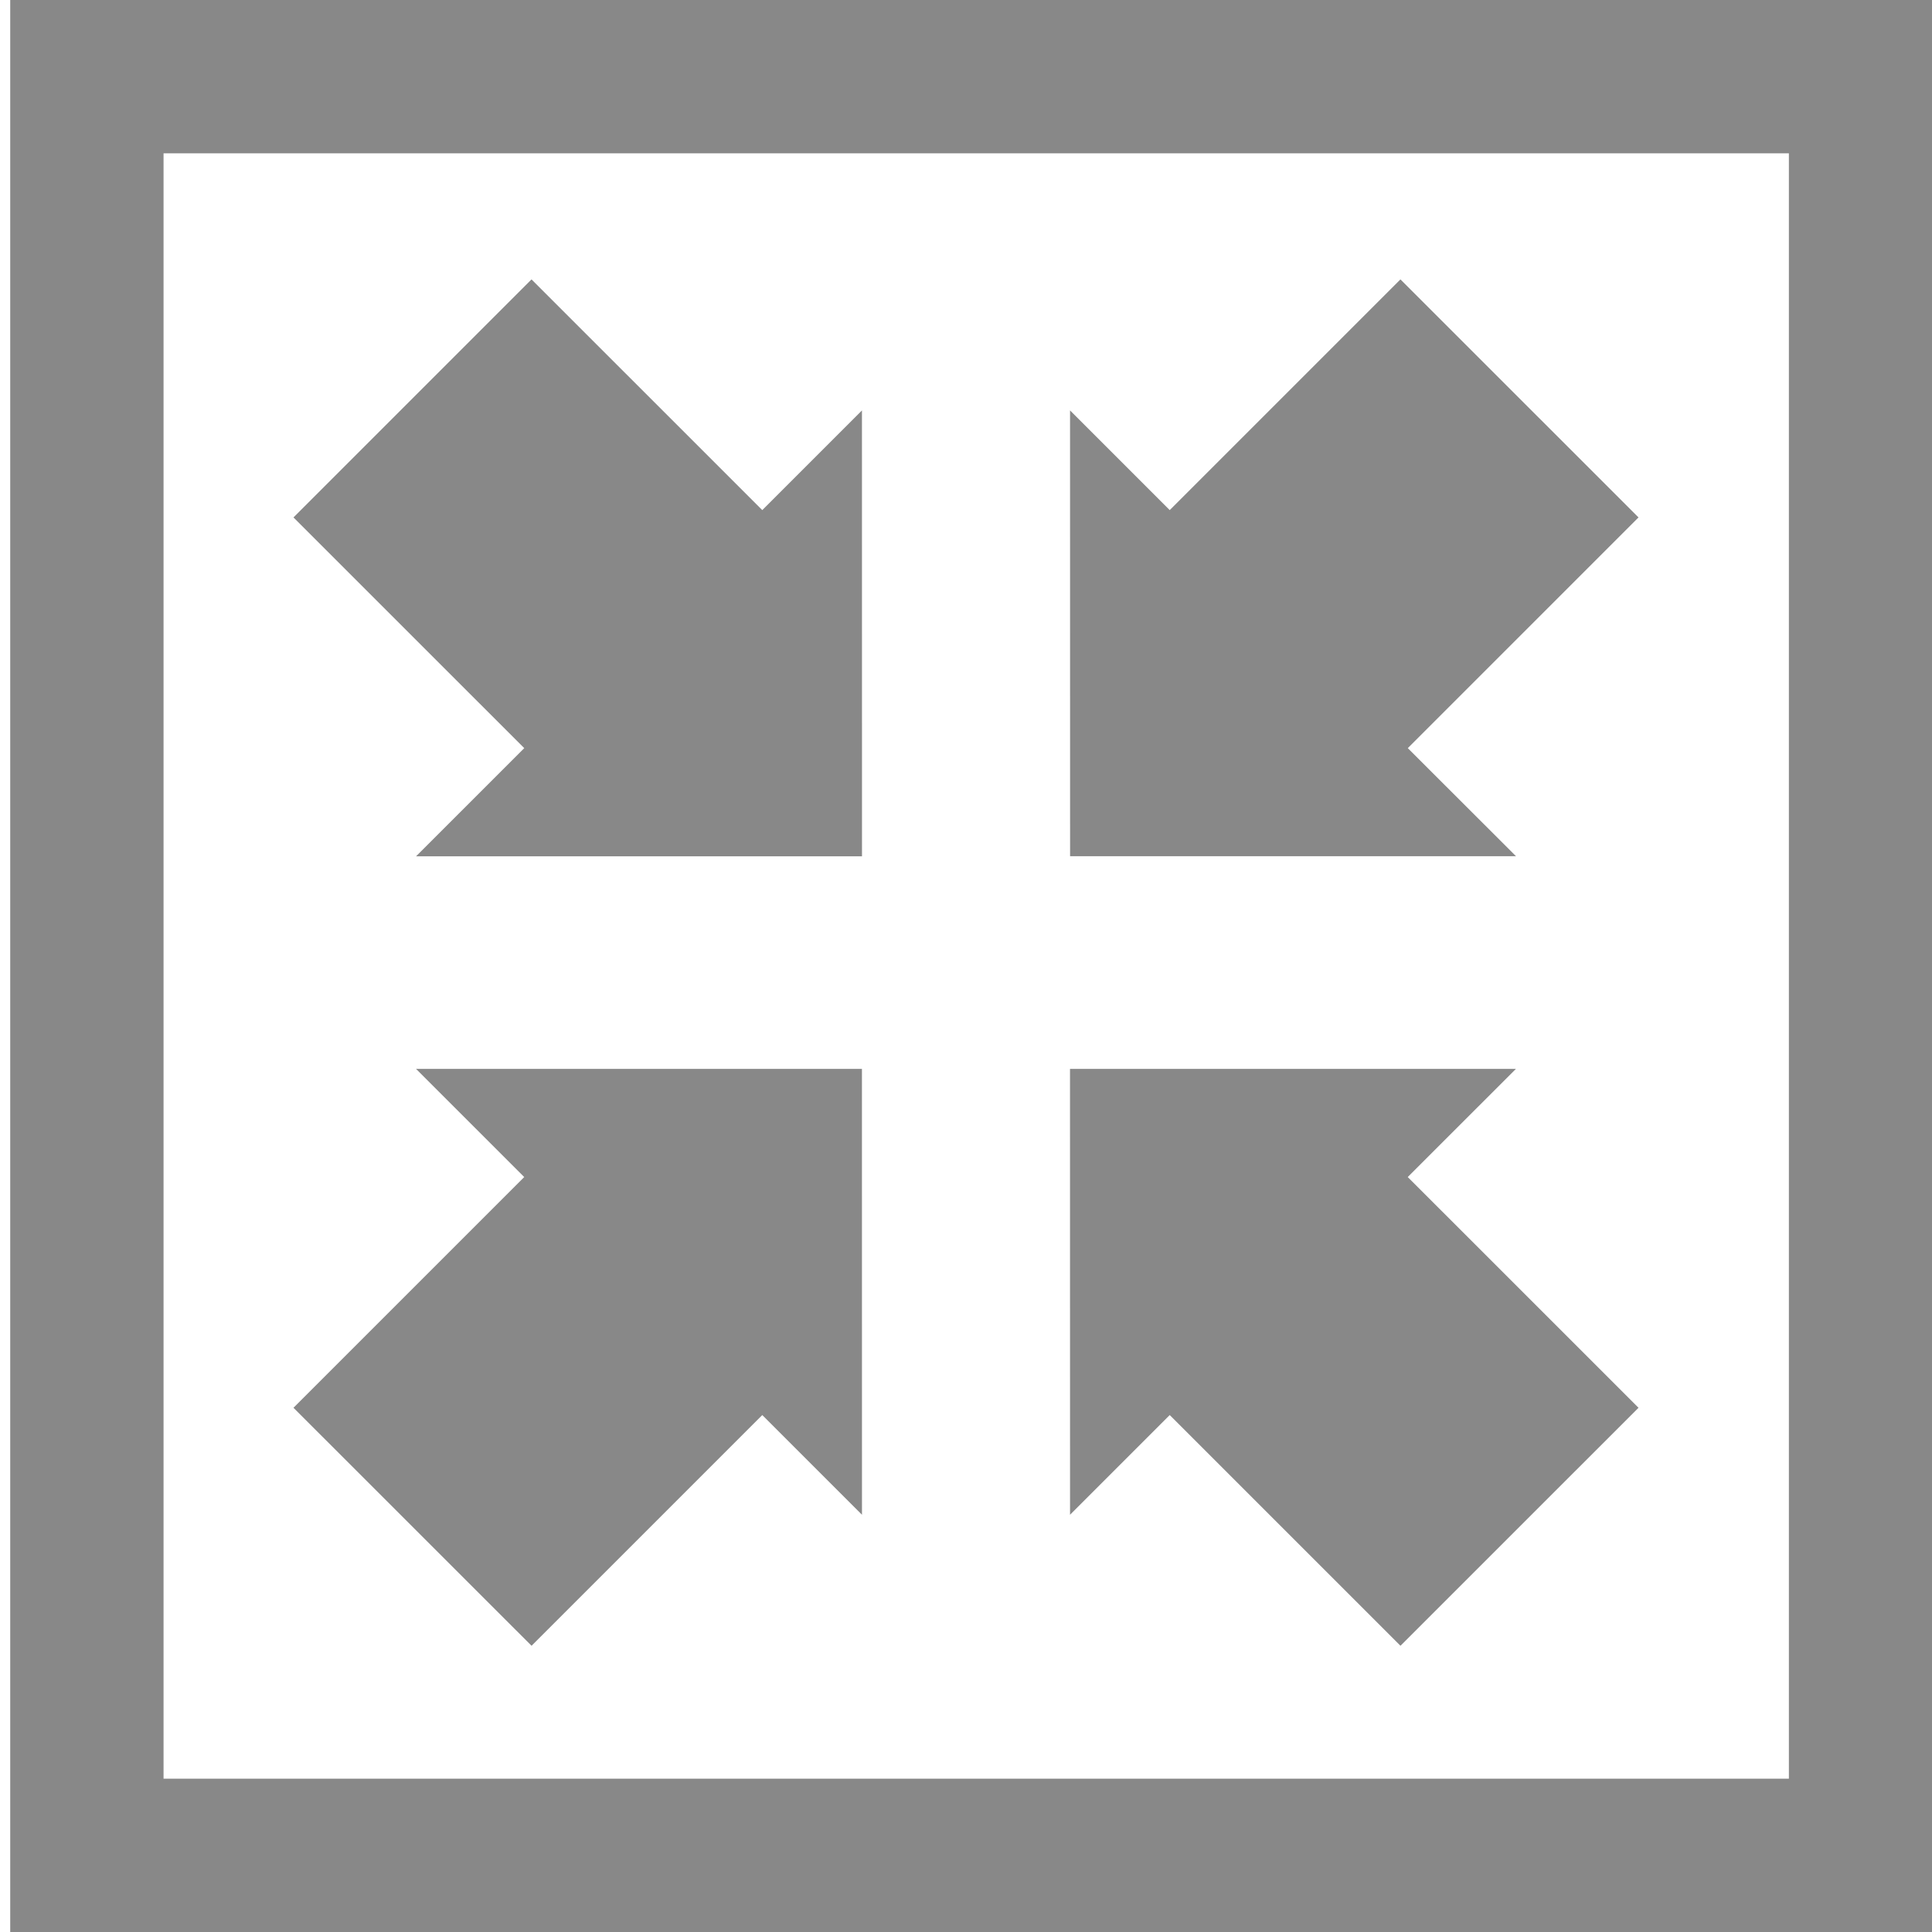
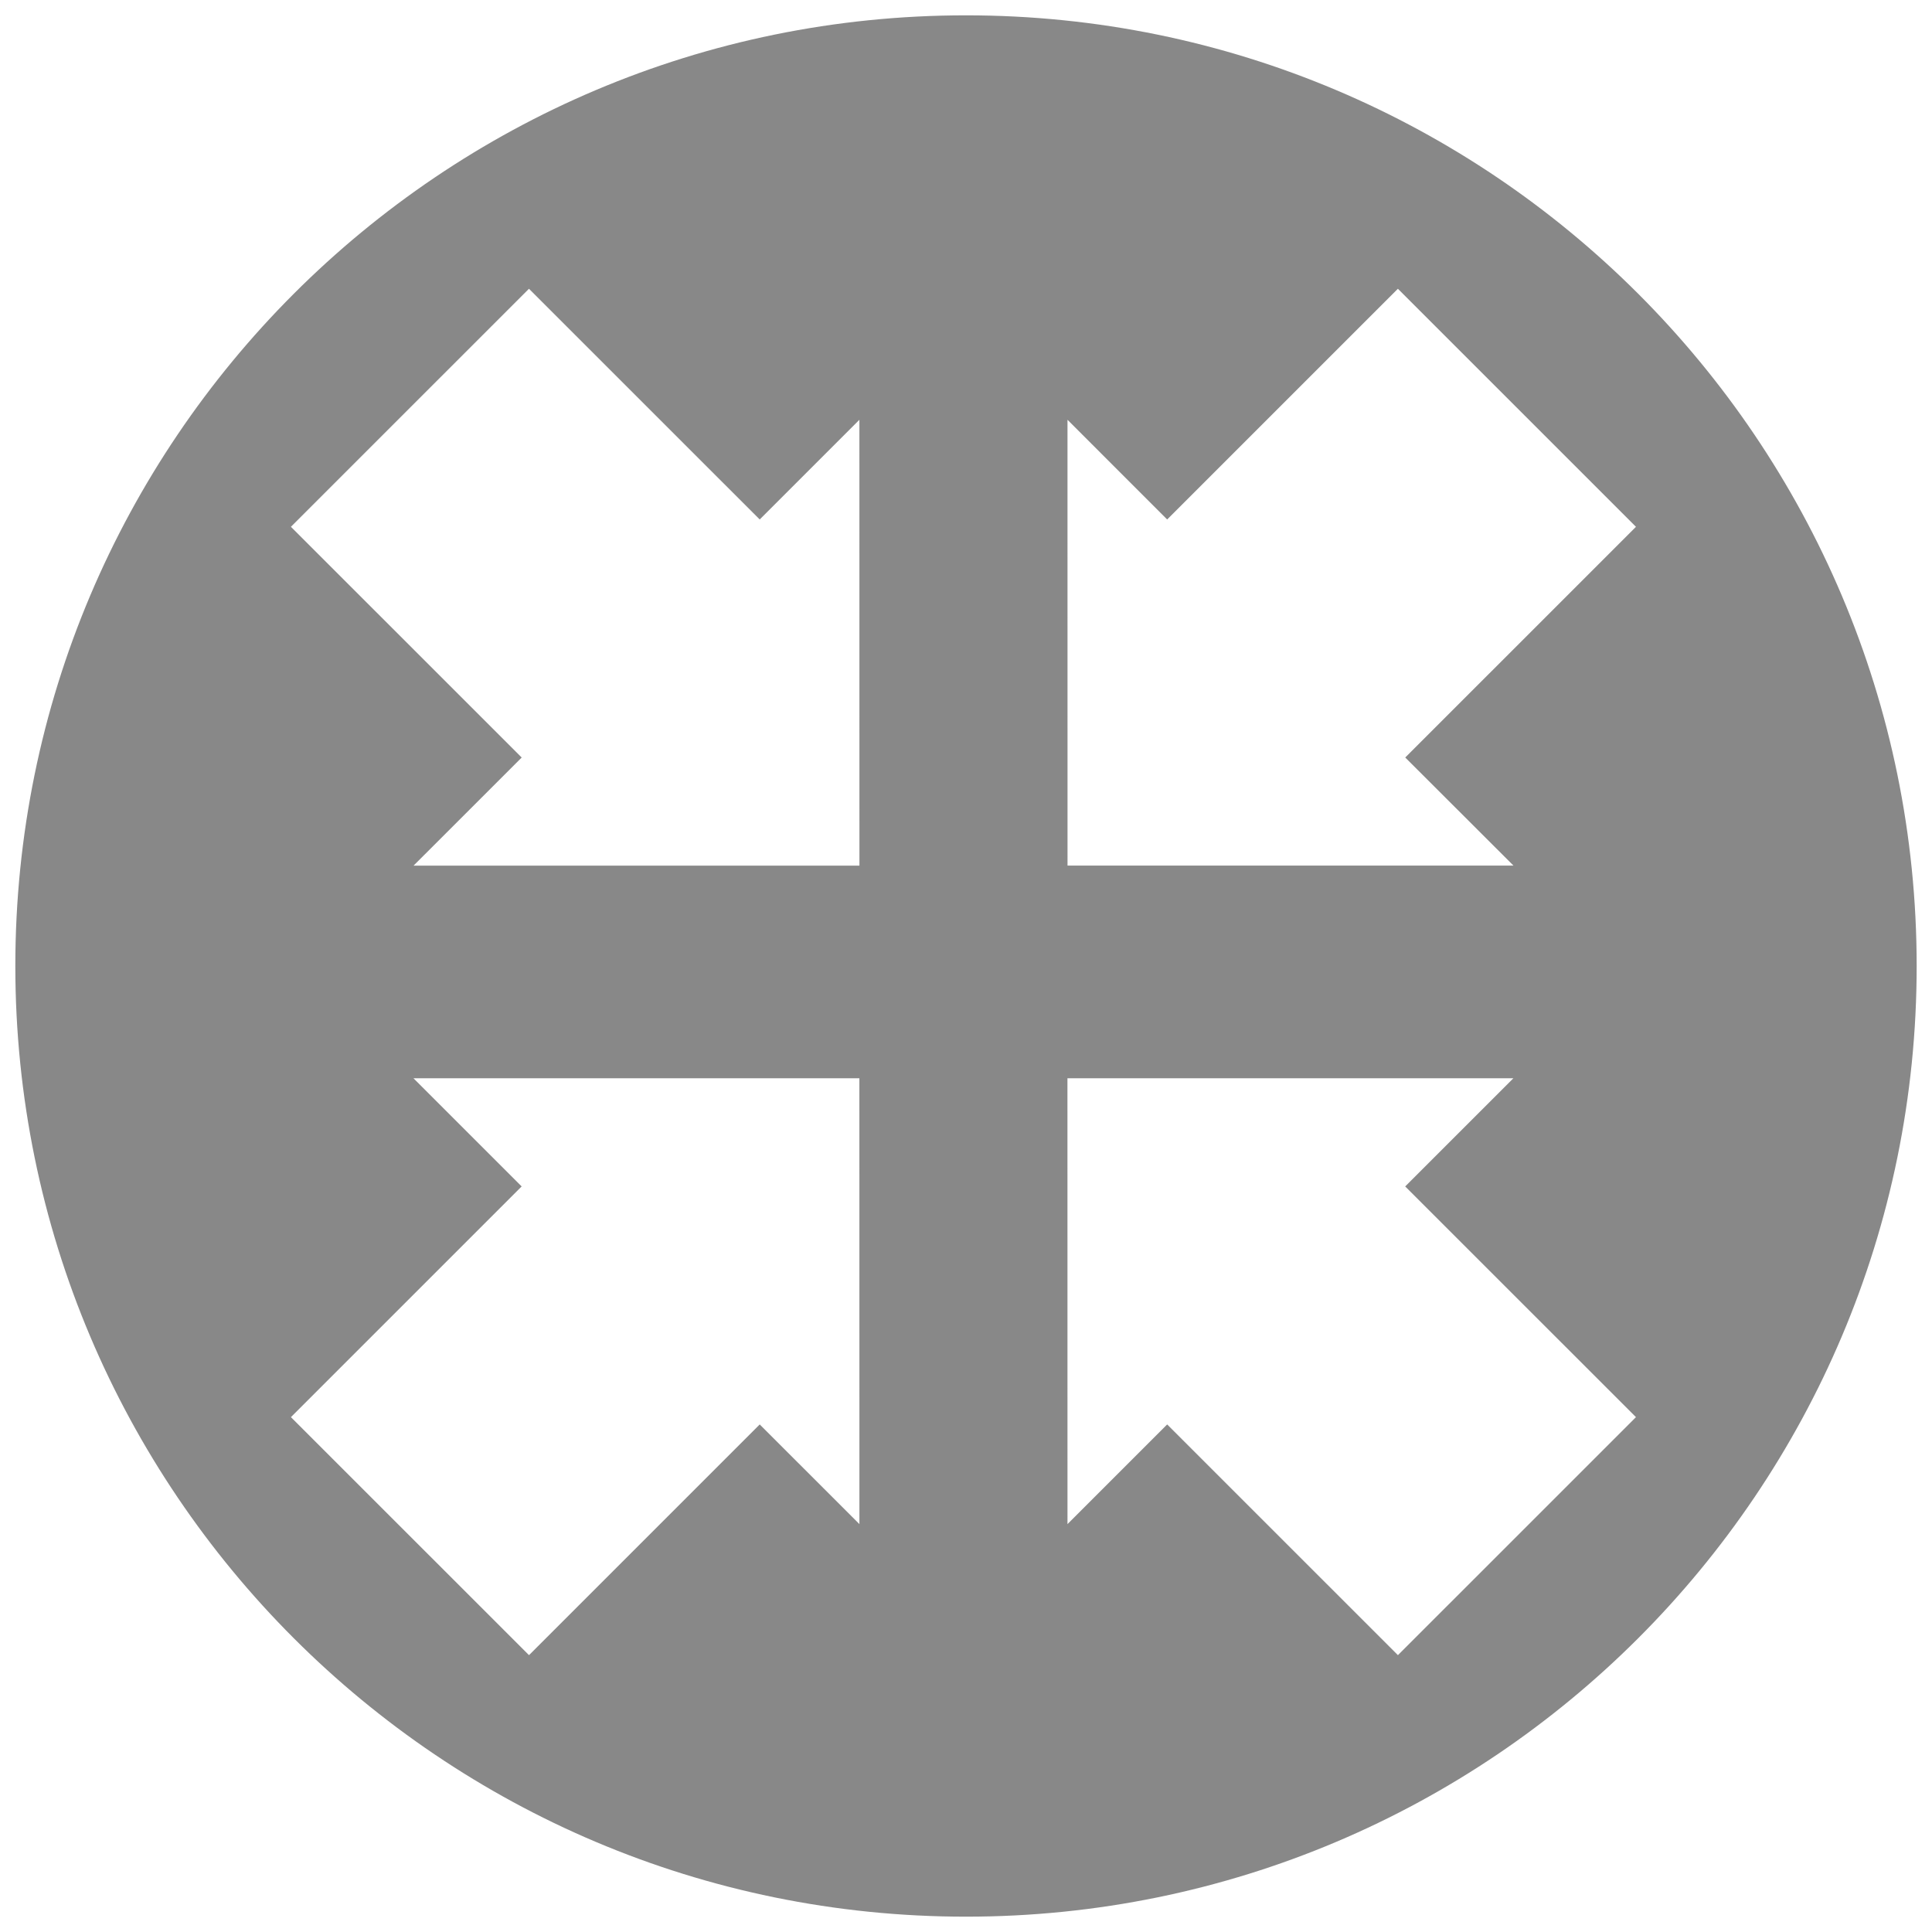
- <svg xmlns="http://www.w3.org/2000/svg" width="189" height="189" viewBox="0 0 189 189">
-   <path d="M40.703 83.768h43.622l-.003-43.618-9.752 9.752-22.574-22.57L28.71 50.618l22.575 22.57zm97.017-10.58l22.57-22.57L137 27.332l-22.57 22.57-9.752-9.753.004 43.61h43.623zm-86.438 41.958l-22.572 22.57L52 161l22.57-22.57 9.754 9.752-.004-43.618H40.697zm97.015-10.58l-43.623-.002.004 43.618 9.752-9.752L137.003 161l23.287-23.284-22.576-22.57zM175 15v159H16V15h159m15-15H1v189h189V0z" fill="#888" />
+ <svg xmlns="http://www.w3.org/2000/svg" version="1.1" id="Layer_1" x="0px" y="0px" width="189px" height="189px" viewBox="0 0 189 189" enable-background="new 0 0 189 189" xml:space="preserve">
+   <path fill="#888888" d="M94.5,1.5c-51.362,0-93,41.638-93,93s41.638,93,93,93s93-41.638,93-93S145.862,1.5,94.5,1.5z M74.32,139.347  l-22.57,22.57l-23.29-23.284l22.572-22.569l-10.585-10.582H84.07l0.004,43.617L74.32,139.347z M40.453,84.685l10.582-10.58  L28.46,51.535l23.286-23.286L74.32,50.818l9.752-9.752l0.003,43.618H40.453z M136.753,161.917l-22.573-22.57l-9.752,9.752  l-0.004-43.617l43.623,0.002l-10.583,10.58l22.576,22.569L136.753,161.917z M137.47,74.104l10.585,10.571h-43.623l-0.004-43.61  l9.752,9.753l22.57-22.569l23.29,23.286L137.47,74.104z" />
</svg>
